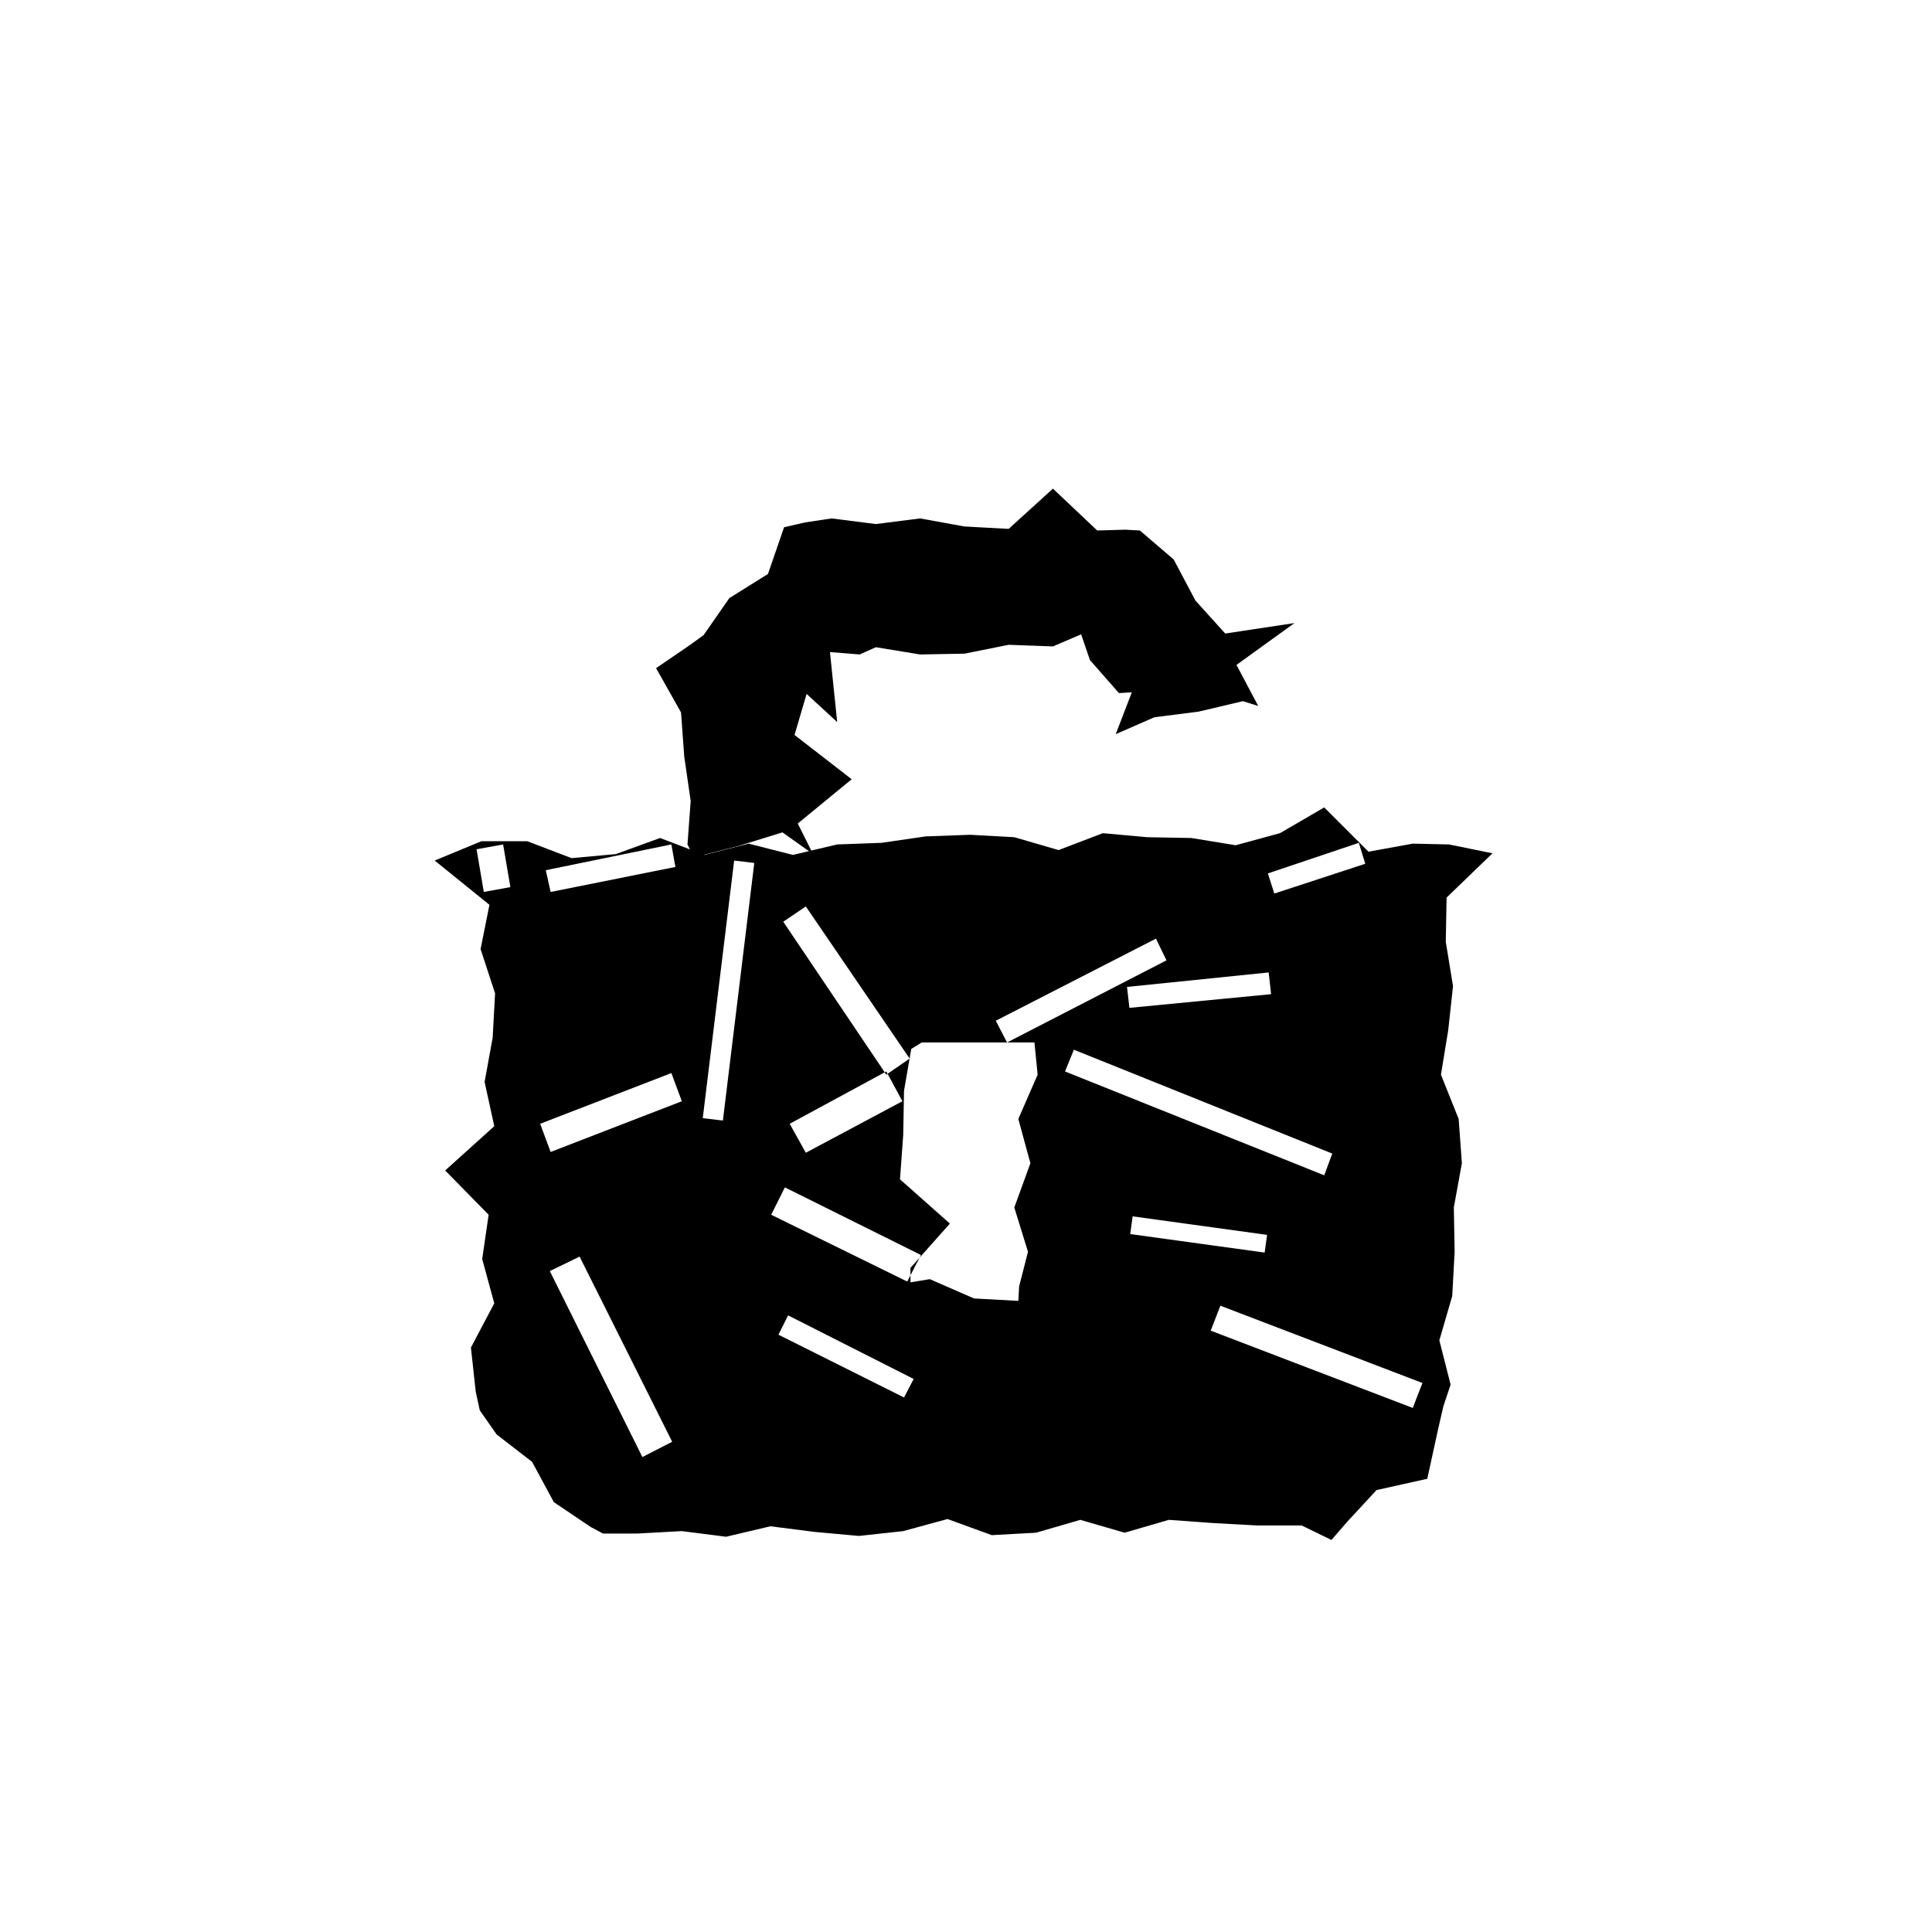
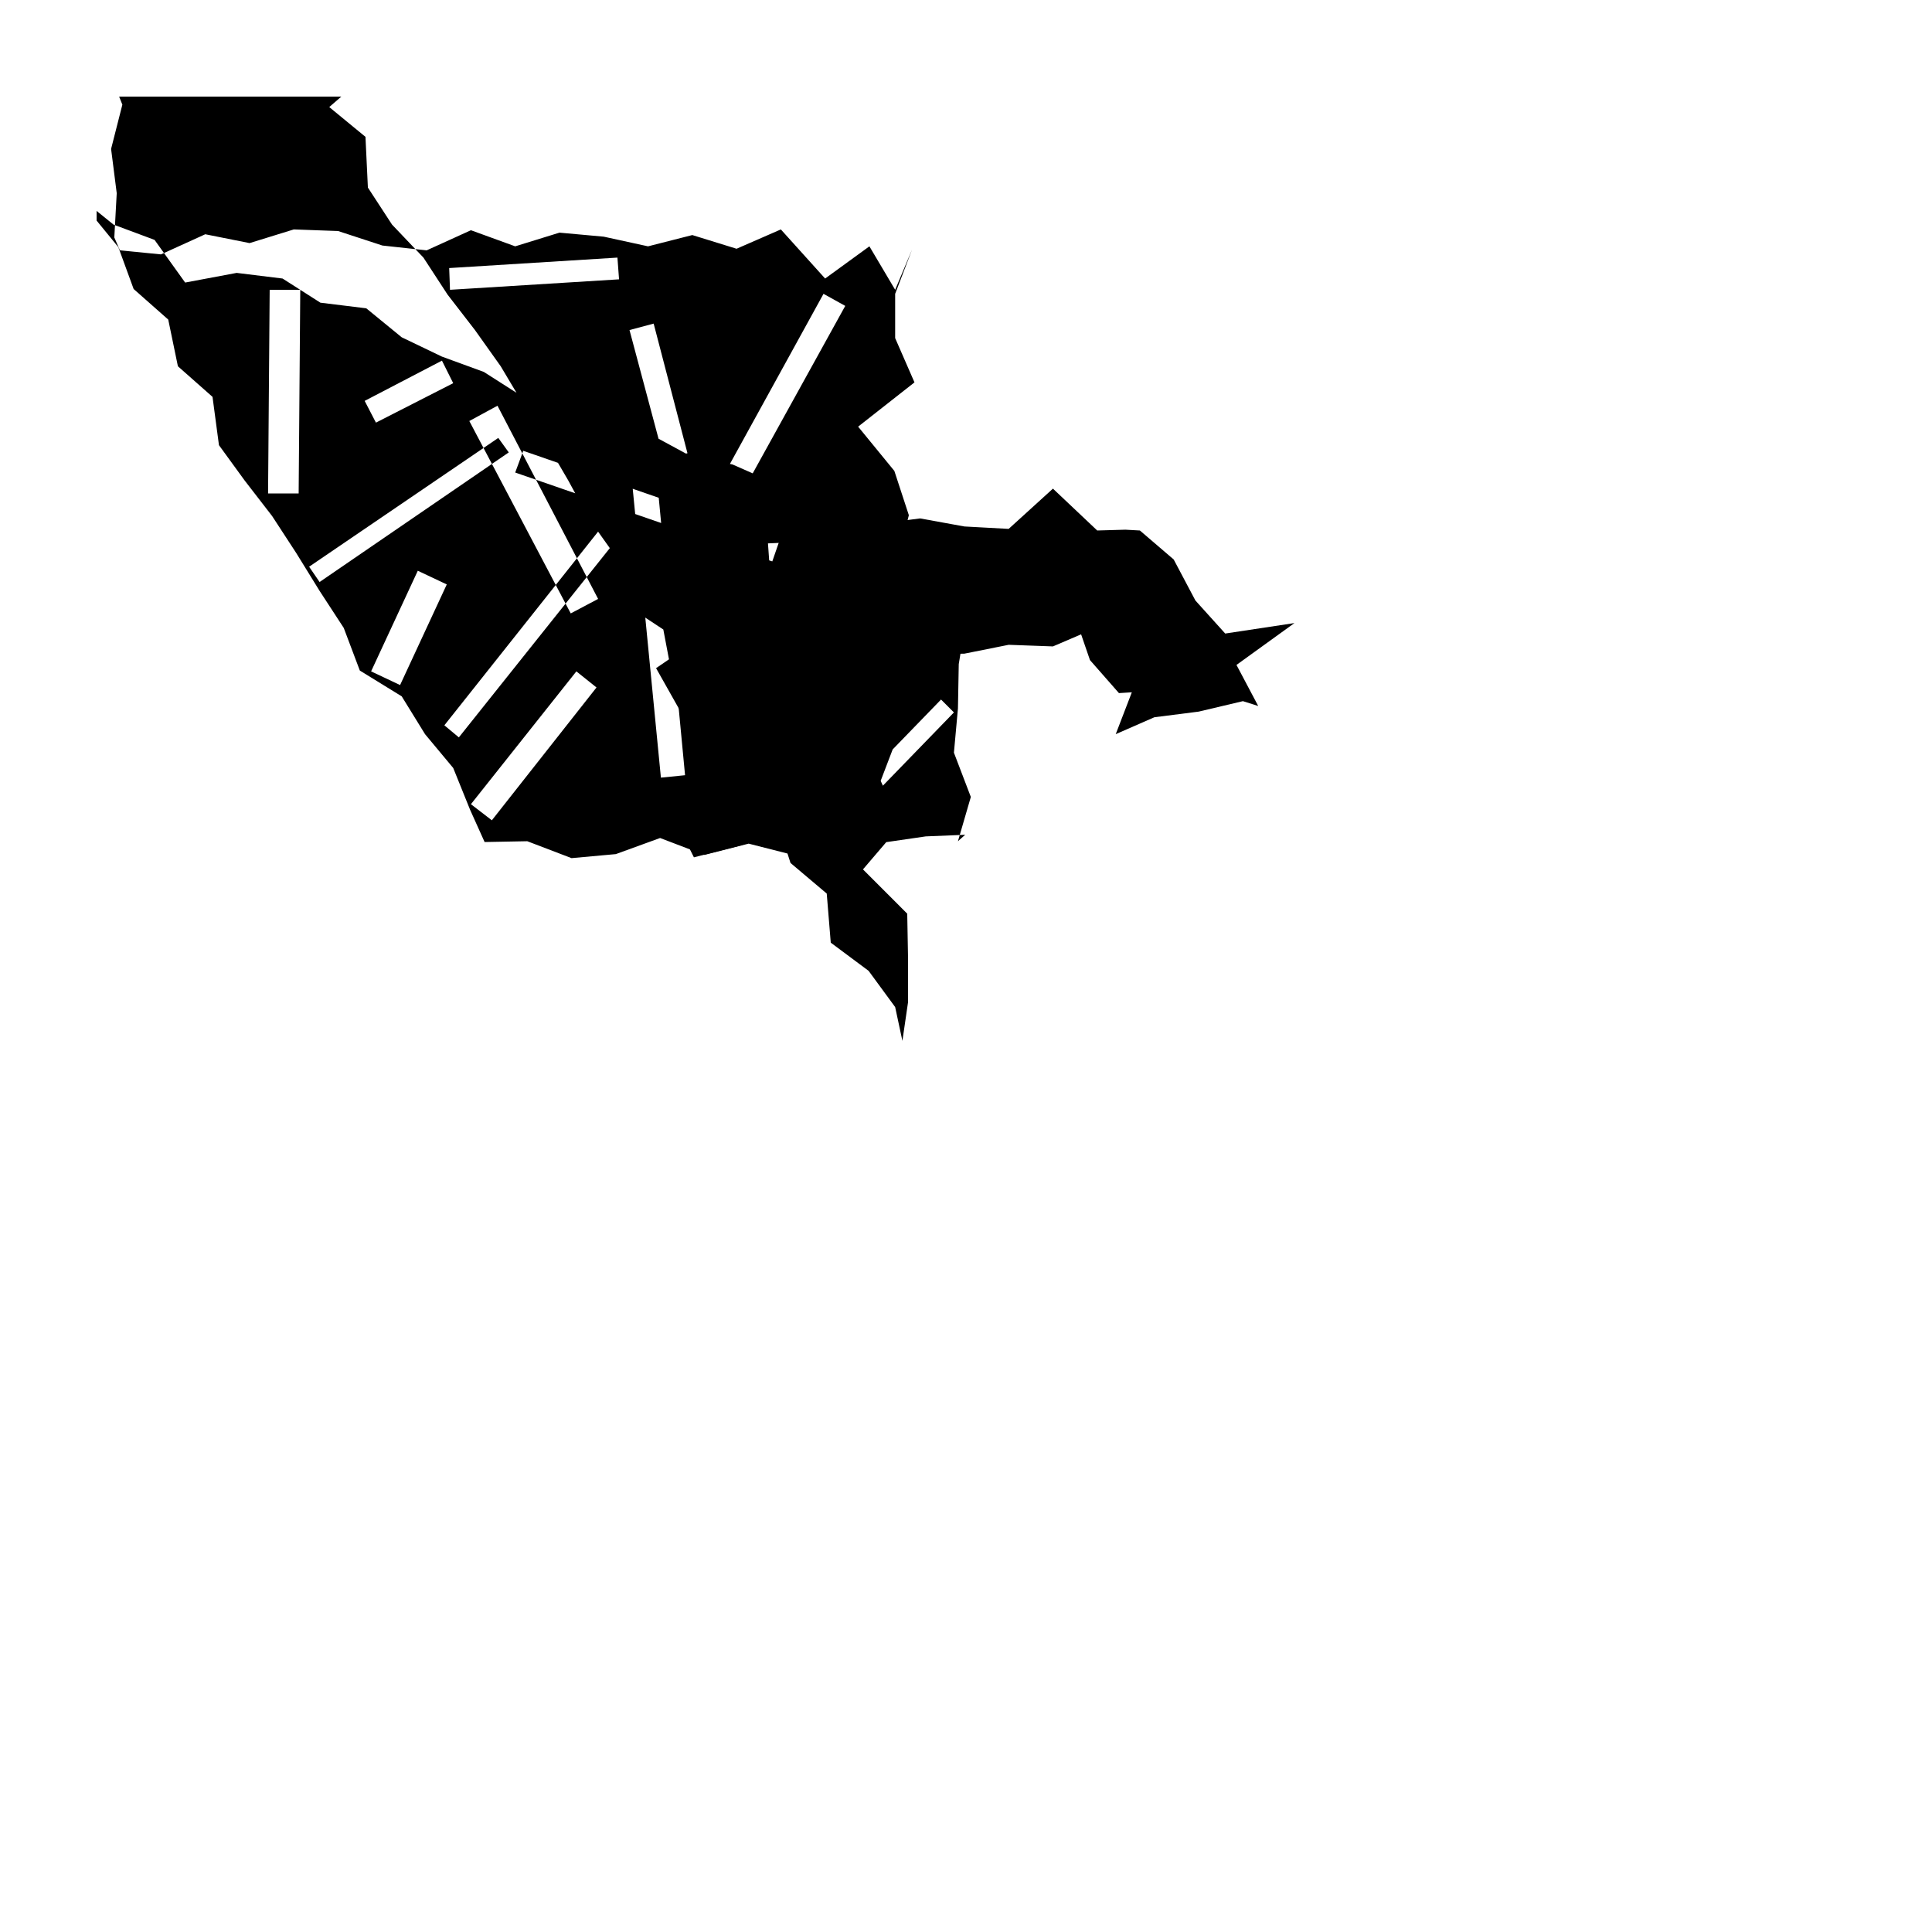
<svg xmlns="http://www.w3.org/2000/svg" viewBox="0 0 24 24" fill="currentColor" stroke="none">
  <path d="M8.54 10.49L8.58 9.95L8.5 9.4L8.46 8.85L8.15 8.3L8.56 8.02L8.74 7.89L9.06 7.43L9.54 7.13L9.74 6.55L10 6.49L10.33 6.44L10.88 6.51L11.43 6.44L11.98 6.54L12.53 6.57L13.08 6.07L13.63 6.59L13.98 6.58L14.16 6.59L14.58 6.95L14.85 7.46L15.22 7.87L16.08 7.74L15.36 8.26L15.63 8.77L15.44 8.71L14.89 8.84L14.34 8.91L13.86 9.12L14.06 8.6L13.9 8.61L13.54 8.2L13.43 7.88L13.08 8.03L12.53 8.01L11.98 8.12L11.43 8.13L10.88 8.04L10.68 8.13L10.31 8.1L10.4 8.97L10.02 8.62L9.87 9.13L10.58 9.68L9.91 10.23L10.1 10.61L9.72 10.34L9.17 10.51L8.62 10.65Z" />
-   <path d="M5.98 10.45L6.55 10.45L7.1 10.66L7.65 10.61L8.2 10.41L8.75 10.62L9.3 10.48L9.85 10.62L10.4 10.49L10.95 10.47L11.5 10.39L12.05 10.37L12.6 10.4L13.15 10.56L13.7 10.35L14.25 10.4L14.8 10.41L15.35 10.5L15.9 10.35L16.45 10.03L17 10.58L17.55 10.48L18 10.49L18.54 10.6L17.97 11.15L17.96 11.7L18.05 12.25L17.99 12.8L17.9 13.35L18.12 13.9L18.16 14.45L18.06 15L18.07 15.55L18.04 16.1L17.88 16.65L18.02 17.2L17.93 17.47L17.87 17.73L17.73 18.37L17.1 18.51L16.73 18.91L16.54 19.13L16.17 18.95L15.62 18.95L15.07 18.92L14.52 18.88L13.97 19.04L13.42 18.88L12.87 19.04L12.32 19.07L11.77 18.87L11.22 19.02L10.67 19.08L10.12 19.03L9.57 18.96L9.02 19.09L8.47 19.02L7.92 19.05L7.49 19.05L7.34 18.97L6.88 18.66L6.61 18.16L6.17 17.82L5.96 17.52L5.91 17.29L5.85 16.74L6.14 16.19L5.99 15.64L6.07 15.09L5.53 14.54L6.14 13.99L6.02 13.44L6.12 12.89L6.15 12.34L5.97 11.79L6.08 11.24L5.4 10.69ZM11.32 13.03L11.23 13.55L11.22 14.1L11.18 14.65L11.8 15.2L11.31 15.75L11.31 15.93L11.55 15.89L12.1 16.13L12.65 16.16L12.66 15.98L12.77 15.55L12.6 15L12.8 14.45L12.65 13.9L12.89 13.35L12.85 12.95L12.55 12.95L12 12.95L11.45 12.95ZM16.88 10.47L15.75 10.85L15.83 11.1L16.96 10.73ZM8.34 10.49L6.78 10.81L6.84 11.08L8.39 10.77ZM6.83 15.79L7.98 18.1L8.35 17.91L7.2 15.61ZM15.76 12.08L14 12.26L14.03 12.52L15.79 12.35ZM8.34 13.33L6.71 13.96L6.84 14.31L8.47 13.68ZM9.73 11.45L11.01 13.35L11.3 13.15L10.01 11.26ZM9.12 10.69L8.73 13.89L8.98 13.92L9.37 10.72ZM11.01 13.31L9.81 13.96L10.01 14.32L11.21 13.68ZM5.92 10.55L6.01 11.08L6.34 11.02L6.25 10.49ZM14.04 15.33L15.71 15.56L15.74 15.34L14.07 15.11ZM9.58 15.09L11.27 15.92L11.44 15.59L9.75 14.75ZM13.23 13.31L16.45 14.6L16.55 14.33L13.34 13.04ZM15.04 16.53L17.55 17.49L17.67 17.18L15.16 16.22ZM14.36 11.66L12.37 12.68L12.51 12.95L14.49 11.93ZM9.67 16.58L11.23 17.36L11.35 17.13L9.79 16.34Z" />
+   <path d="M6.02 10.46L6.55 10.45L7.1 10.66L7.65 10.61L8.2 10.41L8.75 10.62L9.3 10.48L9.85 10.62L10.4 10.49L10.95 10.47L11.5 10.39L11.99 10.37L11.9 10.45L12.06 9.9L11.85 9.35L11.9 8.8L11.91 8.25L12 7.7L11.85 7.15L11.7 7.37L11.66 6.77L11.11 6.66L10.61 6.44L9.9 6.73L9.6 5.99L9.1 5.77L8.55 5.65L8.07 5.39L7.59 5.09L7 5.09L6.48 4.92L6.01 4.62L5.49 4.43L4.99 4.19L4.55 3.83L3.98 3.76L3.51 3.46L2.94 3.39L2.3 3.51L1.92 2.98L1.41 2.79L1.2 2.62L1.2 2.24L1.2 2.03L1.2 1.79L1.2 1.55L1.2 1.53L1.2 1.38L1.2 1.54L1.2 1.57L1.2 1.37L1.2 1.52L1.2 1.58L1.2 1.53L1.2 1.46L1.2 1.59L1.2 1.52L1.2 1.55L1.2 1.55L1.2 1.59L1.2 1.7L1.2 1.48L1.2 1.28L1.2 1.2L1.2 1.2L1.2 1.2L1.2 1.2L1.2 1.2L1.2 1.2L1.2 1.2L1.2 1.2L1.2 1.2L1.2 1.2L1.2 1.2L1.2 1.2L1.2 1.2L1.2 1.2L1.2 1.2L1.2 1.2L1.2 1.2L1.2 1.2L1.2 1.2L1.2 1.2L1.2 1.2L1.2 1.66L1.2 2.25L1.2 2.74L1.47 3.07L1.66 3.59L2.09 3.97L2.21 4.55L2.64 4.93L2.72 5.53L3.04 5.97L3.38 6.41L3.68 6.87L3.97 7.34L4.27 7.8L4.47 8.33L4.99 8.65L5.28 9.12L5.63 9.54L5.84 10.06ZM11.21 12.93L11.28 12.45L11.28 11.9L11.27 11.35L10.72 10.8L11.19 10.25L10.94 9.7L11.15 9.15L11.13 8.6L11.3 8.05L11.37 7.5L11.15 6.95L11.29 6.4L11.11 5.85L10.66 5.3L11.36 4.75L11.12 4.2L11.12 3.65L11.33 3.1L11.12 3.6L10.8 3.06L10.25 3.46L9.7 2.85L9.15 3.09L8.6 2.92L8.05 3.06L7.5 2.94L6.95 2.89L6.4 3.06L5.85 2.86L5.3 3.11L4.75 3.05L4.2 2.87L3.65 2.85L3.1 3.02L2.55 2.91L2 3.16L1.49 3.11L1.42 2.95L1.45 2.4L1.38 1.85L1.52 1.3L1.48 1.2L1.39 1.2L1.41 1.2L1.55 1.2L1.54 1.2L1.6 1.2L1.6 1.2L1.59 1.2L1.44 1.2L1.84 1.2L2.05 1.2L2.49 1.2L2.61 1.2L3.1 1.2L3.33 1.2L3.43 1.2L4.24 1.2L4.09 1.33L4.54 1.7L4.57 2.33L4.87 2.79L5.26 3.2L5.56 3.66L5.9 4.1L6.22 4.55L6.5 5.02L6.78 5.49L7.06 5.97L7.32 6.45L7.64 6.9L7.74 7.49L8.24 7.82L8.35 8.4L8.58 8.9L8.91 9.35L9.35 9.72L9.65 10.19L9.82 10.72L10.27 11.1L10.32 11.71L10.79 12.06L11.12 12.51ZM11.85 8.85L10.89 9.84L10.73 9.68L11.69 8.69ZM9.78 6.74L9.93 8.85L9.69 8.86L9.54 6.75ZM10.5 3.8L9.24 6.08L8.97 5.94L10.23 3.65ZM7.75 6.59L5.7 9.16L5.52 9.01L7.56 6.44ZM6.32 5.62L3.97 7.23L3.84 7.04L6.19 5.44ZM4.12 1.46L3.25 2.64L2.94 2.4L3.8 1.23ZM8.16 5.94L8.51 9.63L8.21 9.66L7.85 5.97ZM6.5 5.6L9.96 6.8L9.87 7.07L6.4 5.87ZM3.73 3.6L3.71 6.13L3.33 6.13L3.35 3.6ZM5.55 7.26L4.97 8.51L4.61 8.34L5.19 7.09ZM7.41 8.54L6.11 10.19L5.85 9.99L7.16 8.34ZM7.69 3.47L5.59 3.6L5.58 3.33L7.67 3.2ZM8.12 4.02L8.54 5.63L8.25 5.71L7.82 4.1ZM6.18 5.04L7.43 7.44L7.09 7.62L5.83 5.23ZM11.93 7.67L10.81 8.25L10.65 7.93L11.76 7.35ZM5.63 4.76L4.67 5.25L4.53 4.98L5.49 4.48Z" />
</svg>
